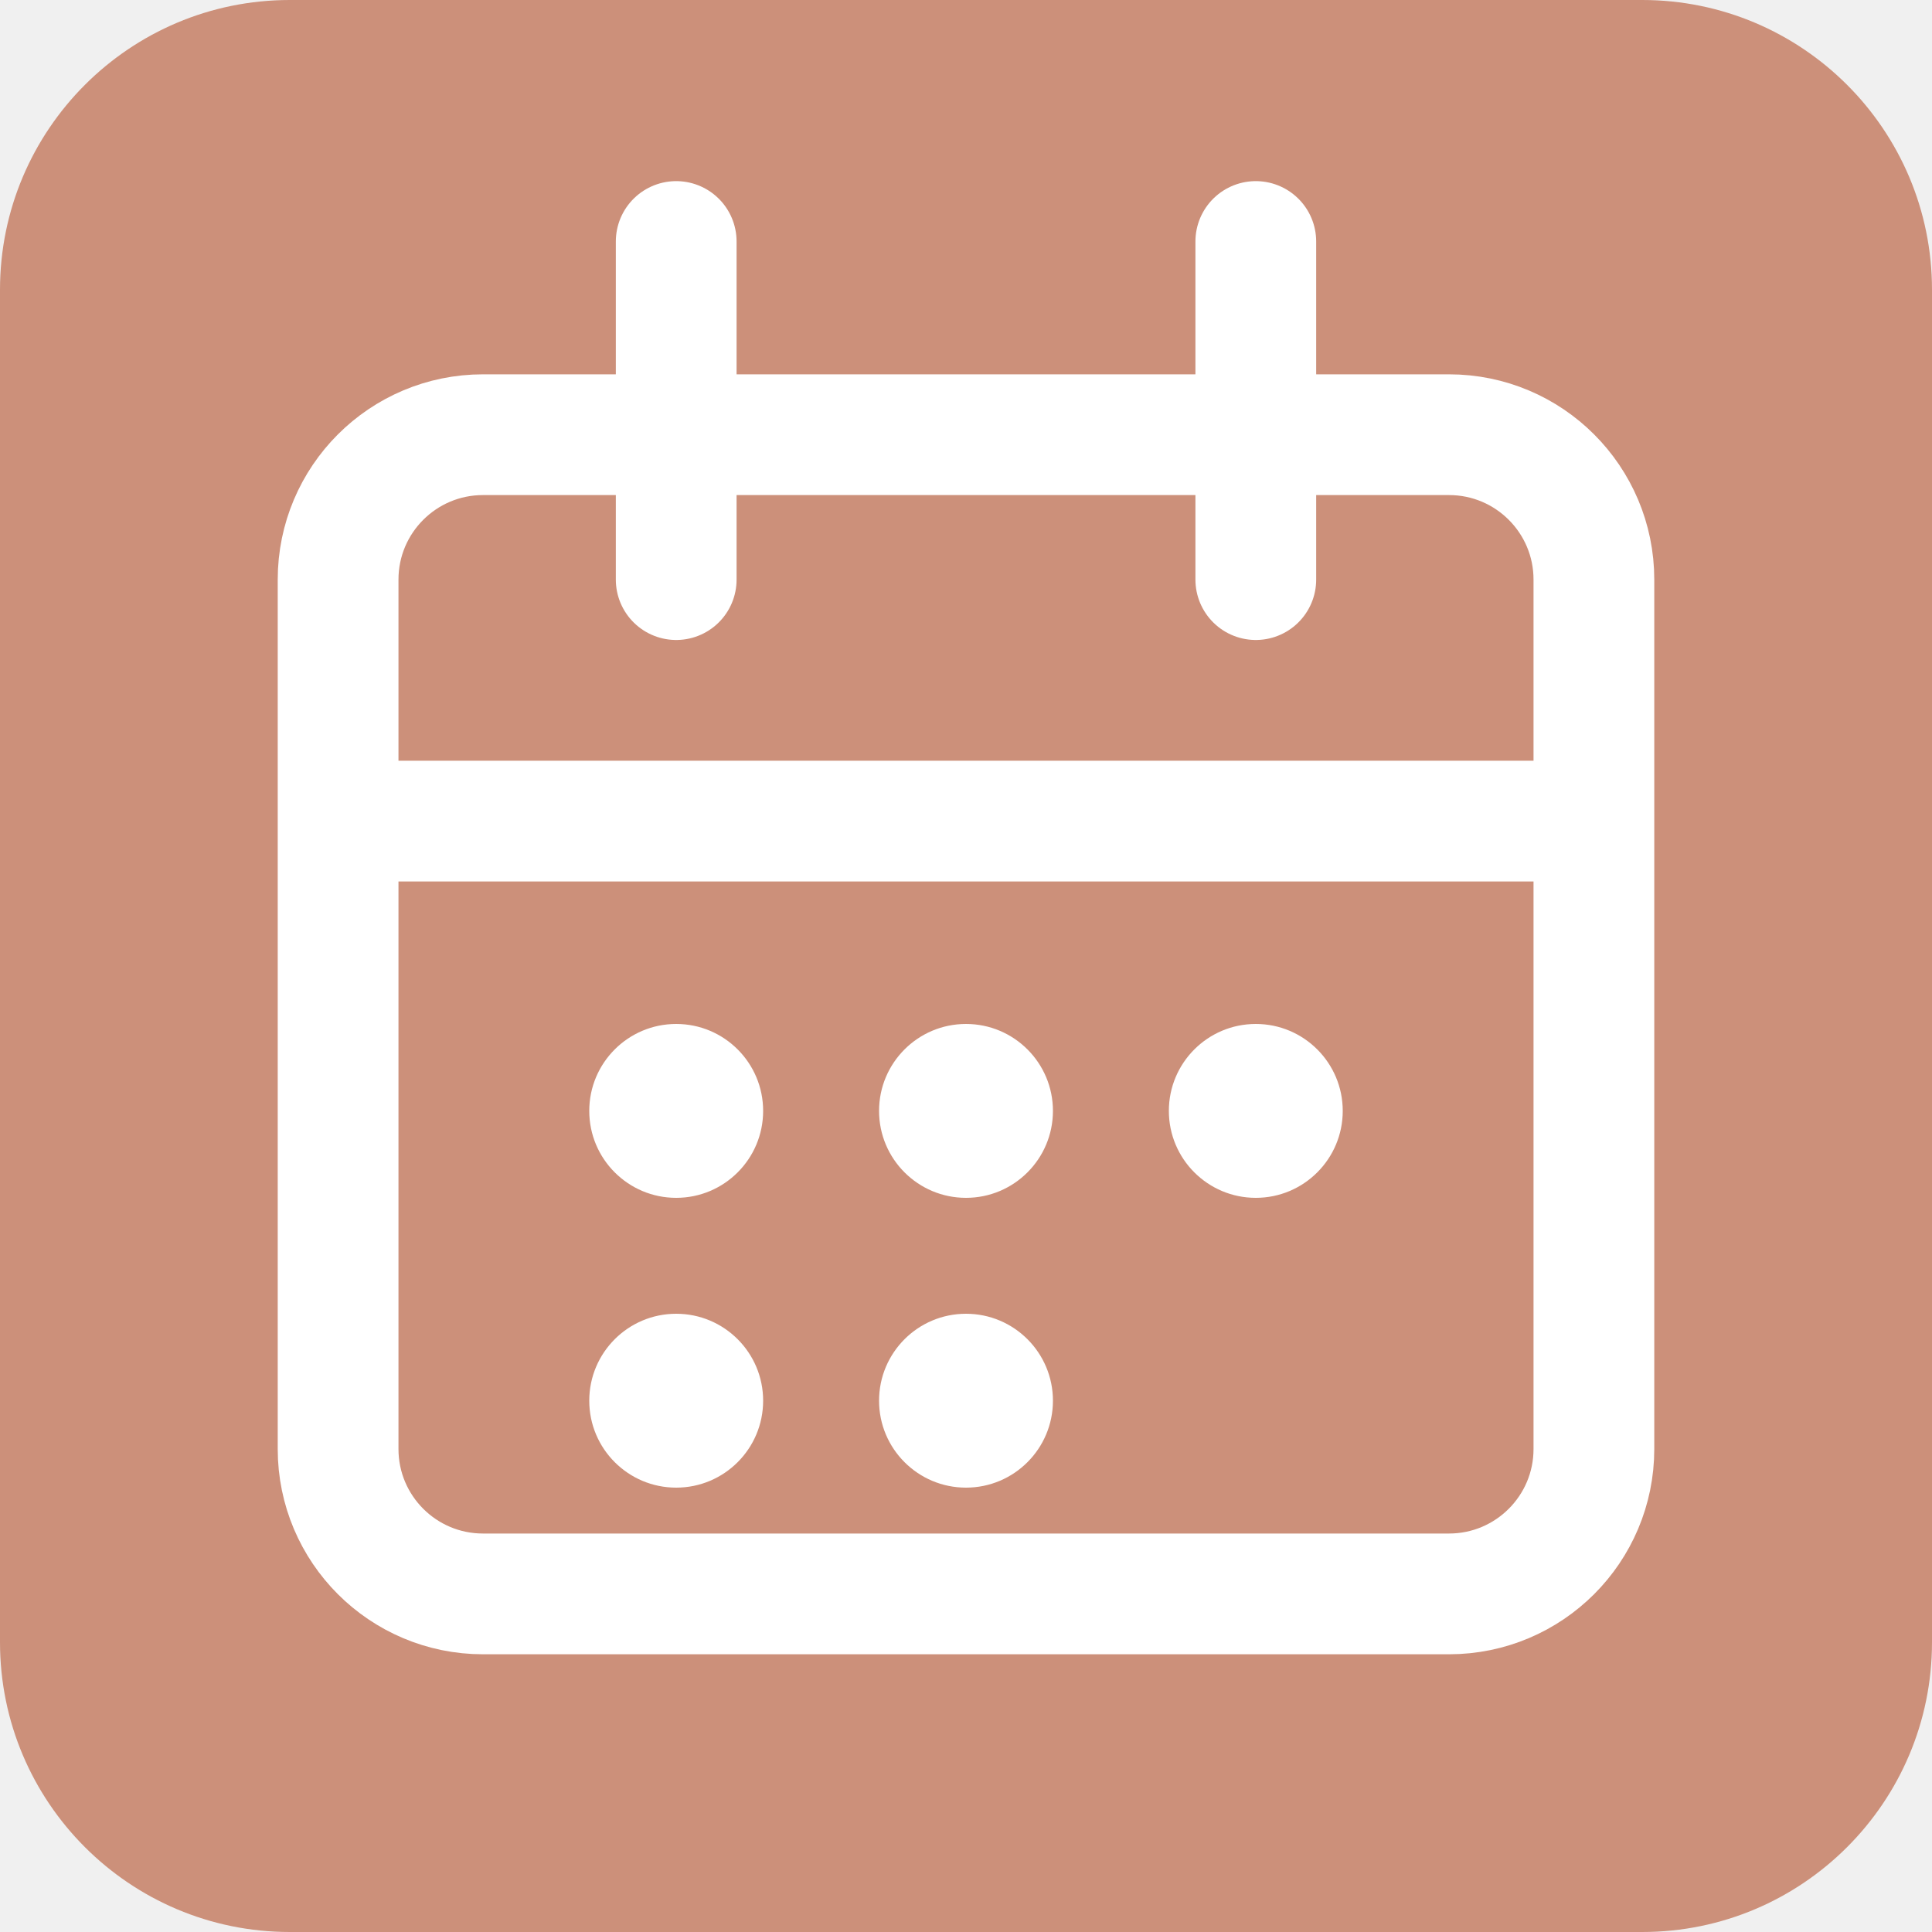
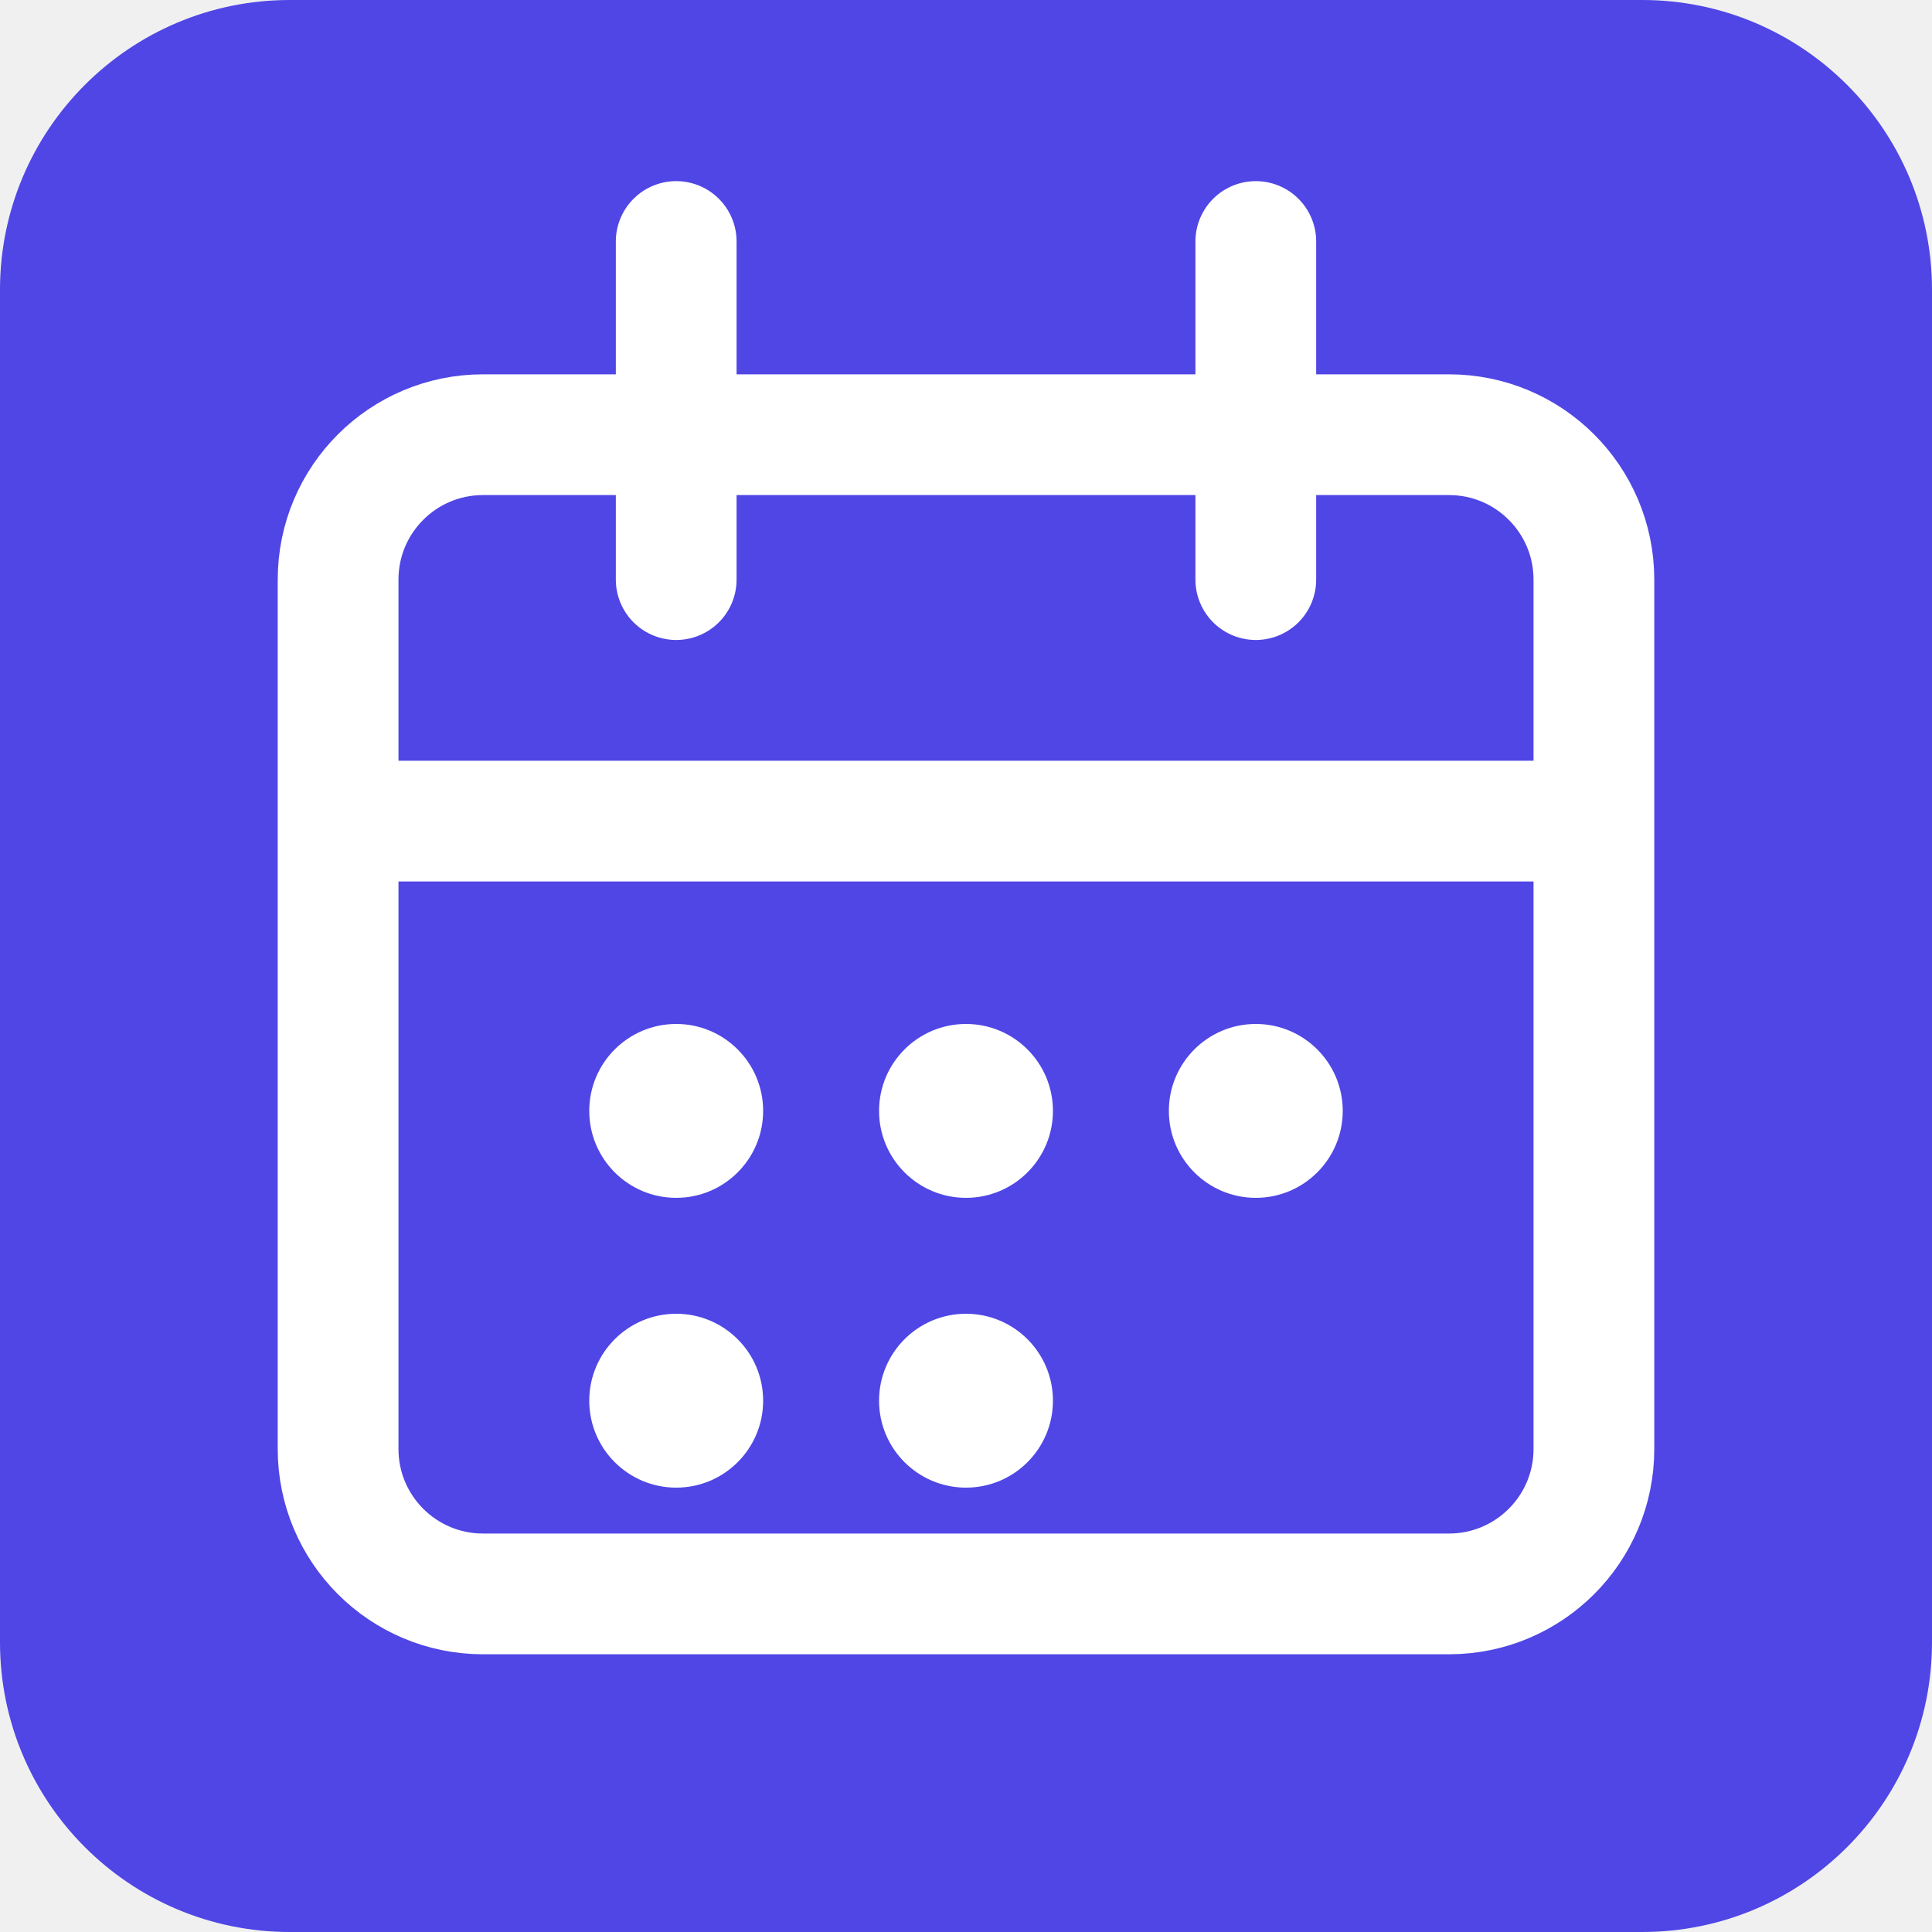
<svg xmlns="http://www.w3.org/2000/svg" viewBox="0 0 40 40">
-   <rect width="40" height="40" rx="6" fill="#cc907a" />
+   <rect width="40" height="40" rx="6" fill="#4f46e5" />
  <rect x="7" y="9" width="26" height="24" rx="3" fill="none" stroke="#ffffff" stroke-width="2.5" />
  <line x1="7" y1="17" x2="33" y2="17" stroke="#ffffff" stroke-width="2.5" />
  <line x1="14" y1="5" x2="14" y2="12" stroke="#ffffff" stroke-width="2.5" stroke-linecap="round" />
  <line x1="26" y1="5" x2="26" y2="12" stroke="#ffffff" stroke-width="2.5" stroke-linecap="round" />
  <circle cx="14" cy="23" r="1.8" fill="#ffffff" />
  <circle cx="20" cy="23" r="1.8" fill="#ffffff" />
  <circle cx="26" cy="23" r="1.8" fill="#ffffff" />
  <circle cx="14" cy="29" r="1.8" fill="#ffffff" />
  <circle cx="20" cy="29" r="1.8" fill="#ffffff" />
</svg>
